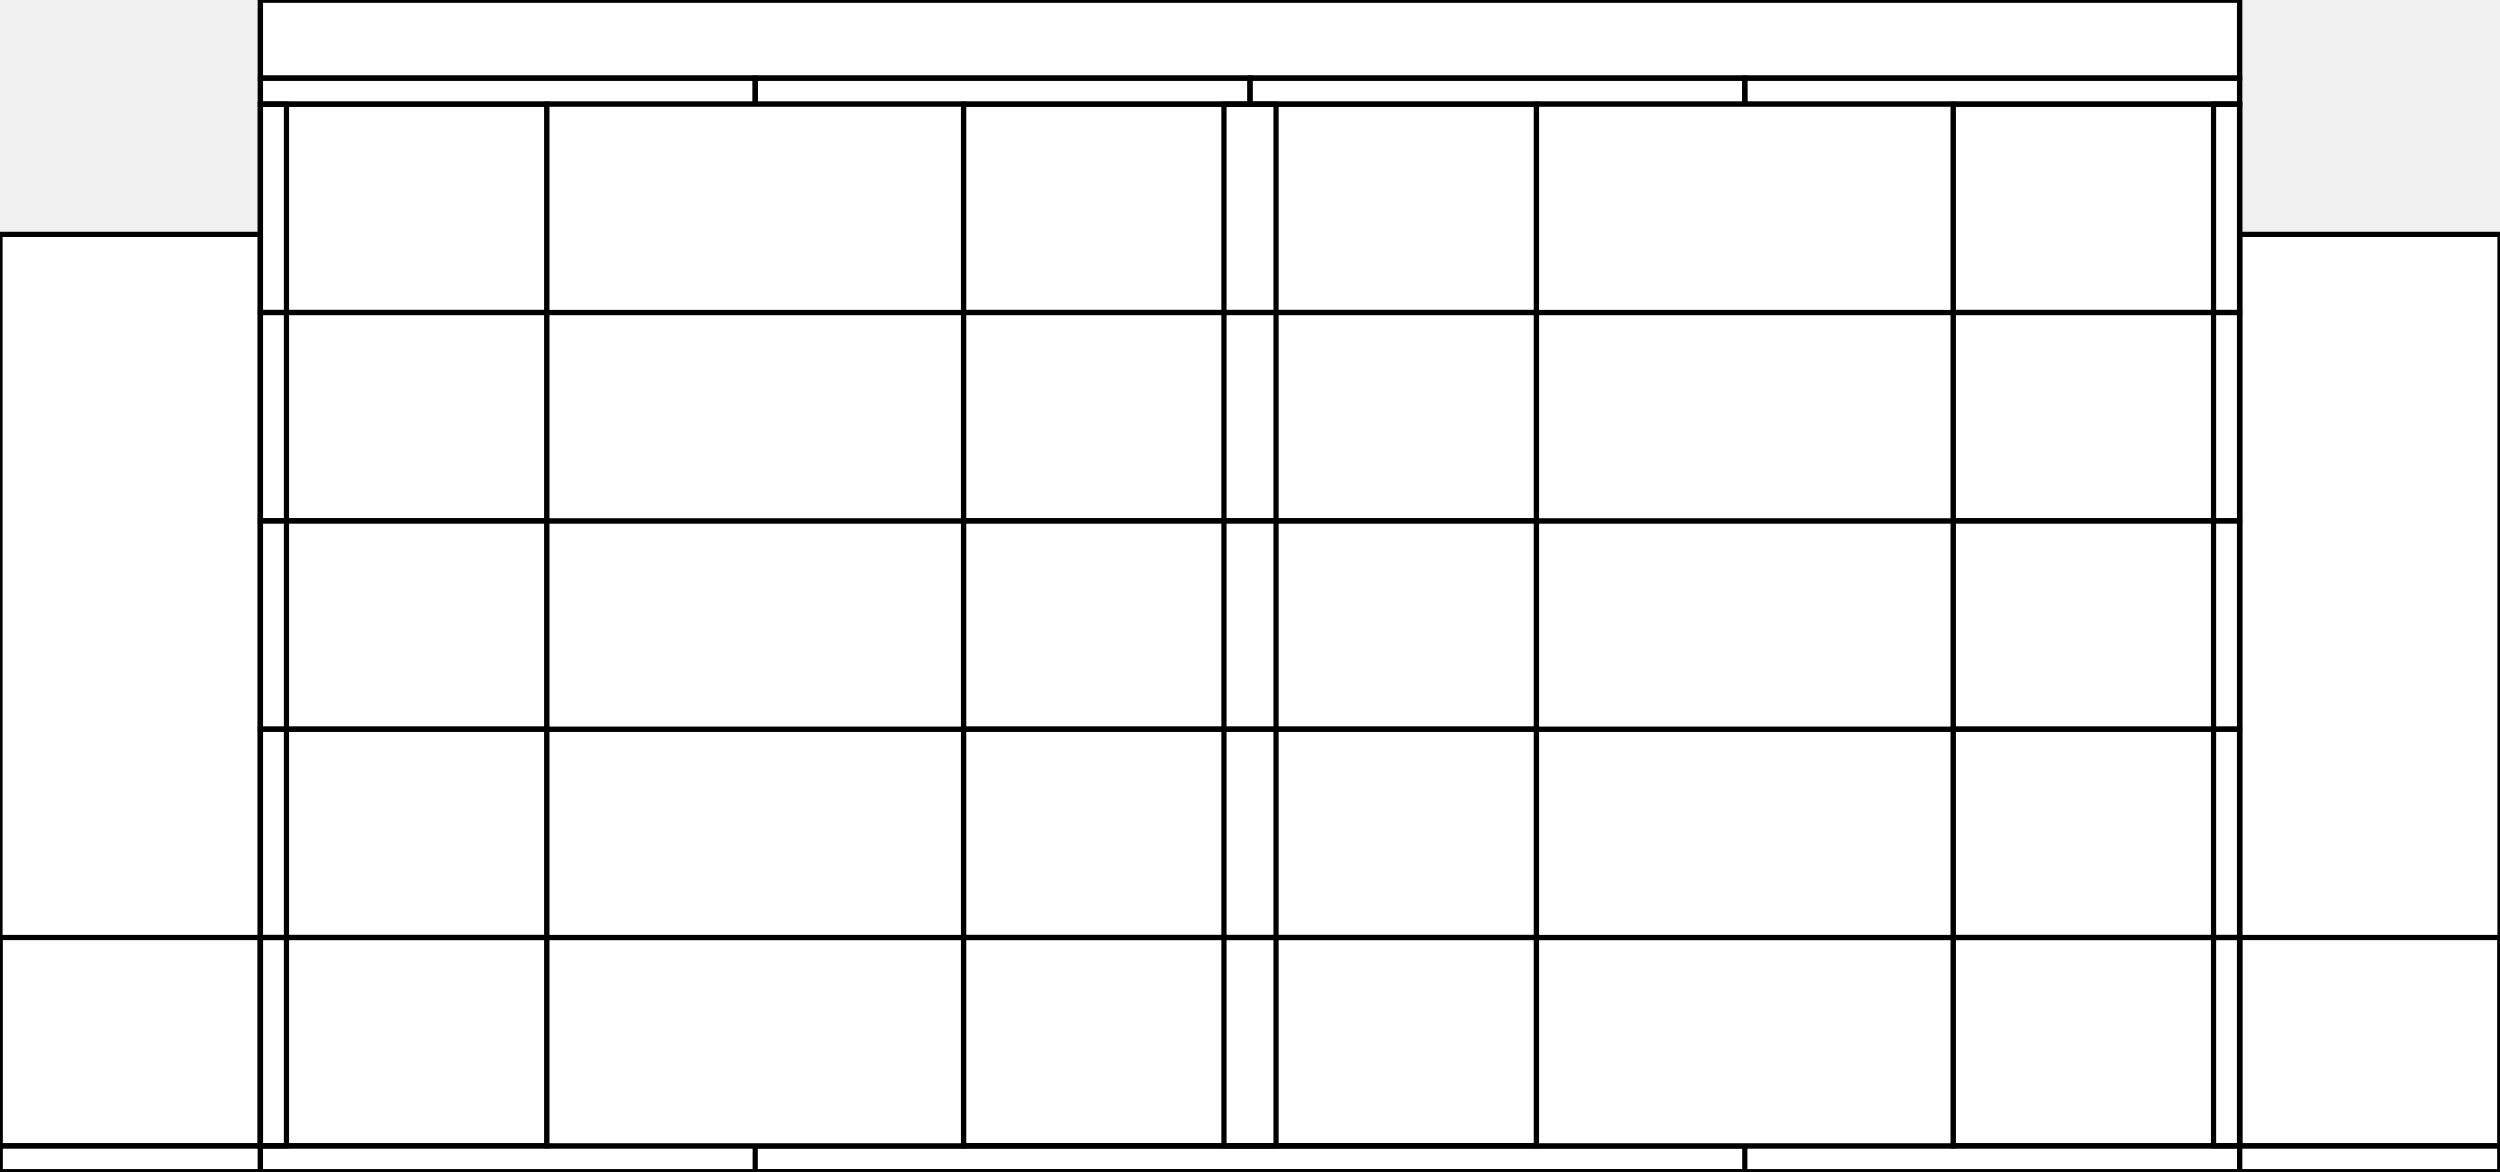
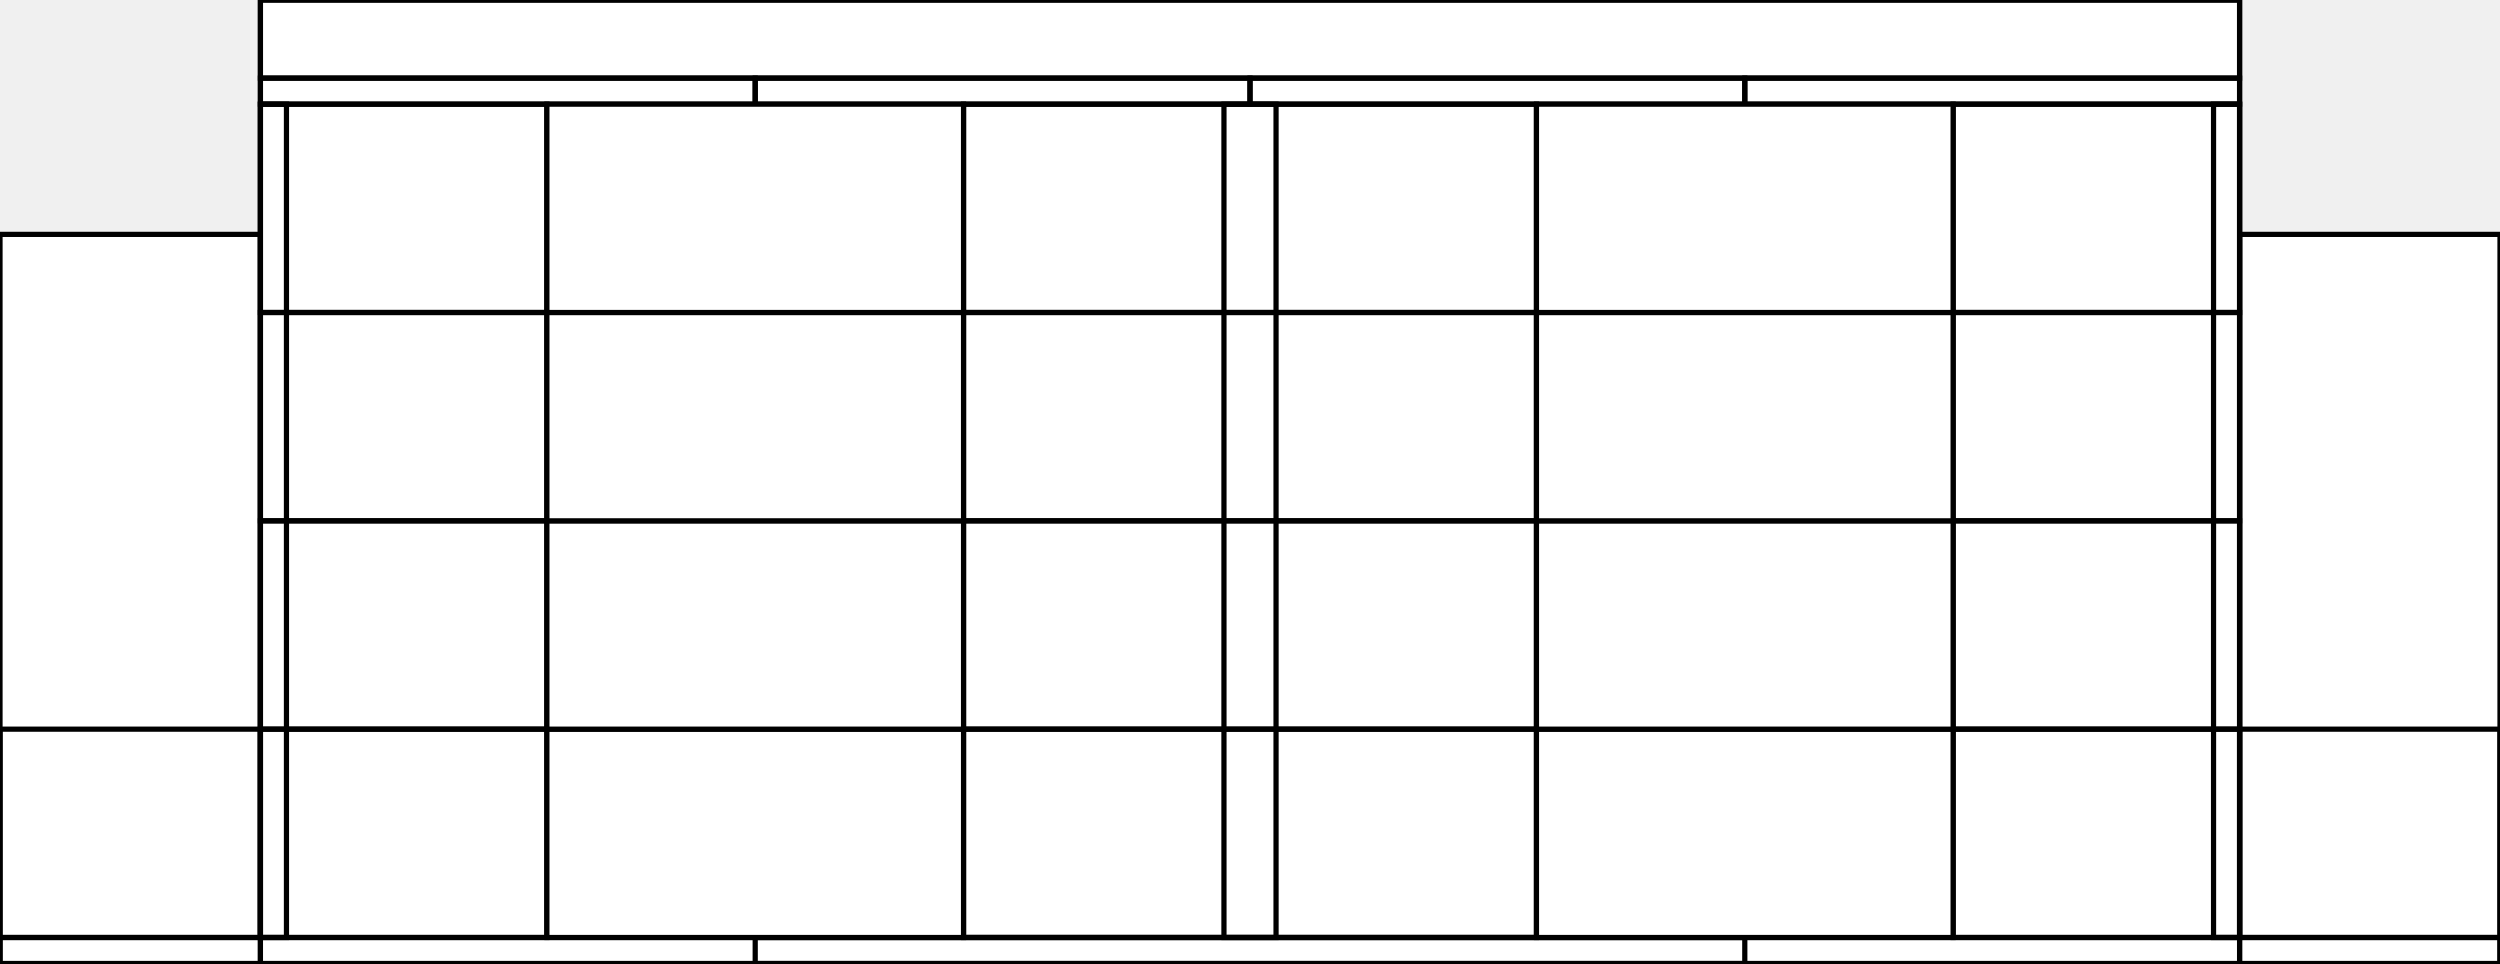
- <svg xmlns="http://www.w3.org/2000/svg" version="1.1" viewBox="0 0 480 225">
+ <svg xmlns="http://www.w3.org/2000/svg" version="1.1" viewBox="0 0 480 185">
  <g stroke="#000">
    <g fill="#fff">
-       <rect x="0" y="45" width="50" height="180" />
-       <rect x="430" y="45" width="50" height="180" />
-       <rect x="50" y="0" width="380" height="225" />
+       <rect x="0" y="45" width="50" height="140" />
+       <rect x="430" y="45" width="50" height="140" />
+       <rect x="50" y="0" width="380" height="185" />
    </g>
    <g fill="none">
      <rect x="50" y="0" width="380" height="15" />
      <rect x="50" y="15" width="95" height="5" />
      <rect x="145" y="15" width="95" height="5" />
      <rect x="240" y="15" width="95" height="5" />
      <rect x="335" y="15" width="95" height="5" />
-       <rect x="0" y="220" width="480" height="5" />
-       <rect x="50" y="20" width="5" height="200" />
-       <rect x="425" y="20" width="5" height="200" />
-       <rect x="235" y="20" width="10" height="200" />
-       <rect x="145" y="220" width="190" height="5" />
-       <rect x="50" y="180" width="55" height="40" />
-       <rect x="185" y="180" width="110" height="40" />
-       <rect x="375" y="180" width="55" height="40" />
+       <rect x="0" y="180" width="480" height="5" />
+       <rect x="50" y="20" width="5" height="160" />
+       <rect x="425" y="20" width="5" height="160" />
+       <rect x="235" y="20" width="10" height="160" />
+       <rect x="145" y="180" width="190" height="5" />
      <rect x="50" y="140" width="55" height="40" />
      <rect x="185" y="140" width="110" height="40" />
      <rect x="375" y="140" width="55" height="40" />
      <rect x="50" y="100" width="55" height="40" />
      <rect x="185" y="100" width="110" height="40" />
      <rect x="375" y="100" width="55" height="40" />
      <rect x="50" y="60" width="55" height="40" />
      <rect x="185" y="60" width="110" height="40" />
      <rect x="375" y="60" width="55" height="40" />
      <rect x="50" y="20" width="55" height="40" />
      <rect x="185" y="20" width="110" height="40" />
      <rect x="375" y="20" width="55" height="40" />
-       <rect x="0" y="180" width="50" height="40" />
-       <rect x="430" y="180" width="50" height="40" />
+       <rect x="0" y="140" width="50" height="40" />
+       <rect x="430" y="140" width="50" height="40" />
    </g>
    <g fill="#fff">
-       <rect class="slot" x="105" y="180" width="80" height="40" />
      <rect class="slot" x="105" y="140" width="80" height="40" />
      <rect class="slot" x="105" y="100" width="80" height="40" />
      <rect class="slot" x="105" y="60" width="80" height="40" />
      <rect class="slot" x="105" y="20" width="80" height="40" />
-       <rect class="slot" x="295" y="180" width="80" height="40" />
      <rect class="slot" x="295" y="140" width="80" height="40" />
      <rect class="slot" x="295" y="100" width="80" height="40" />
      <rect class="slot" x="295" y="60" width="80" height="40" />
      <rect class="slot" x="295" y="20" width="80" height="40" />
    </g>
  </g>
</svg>
